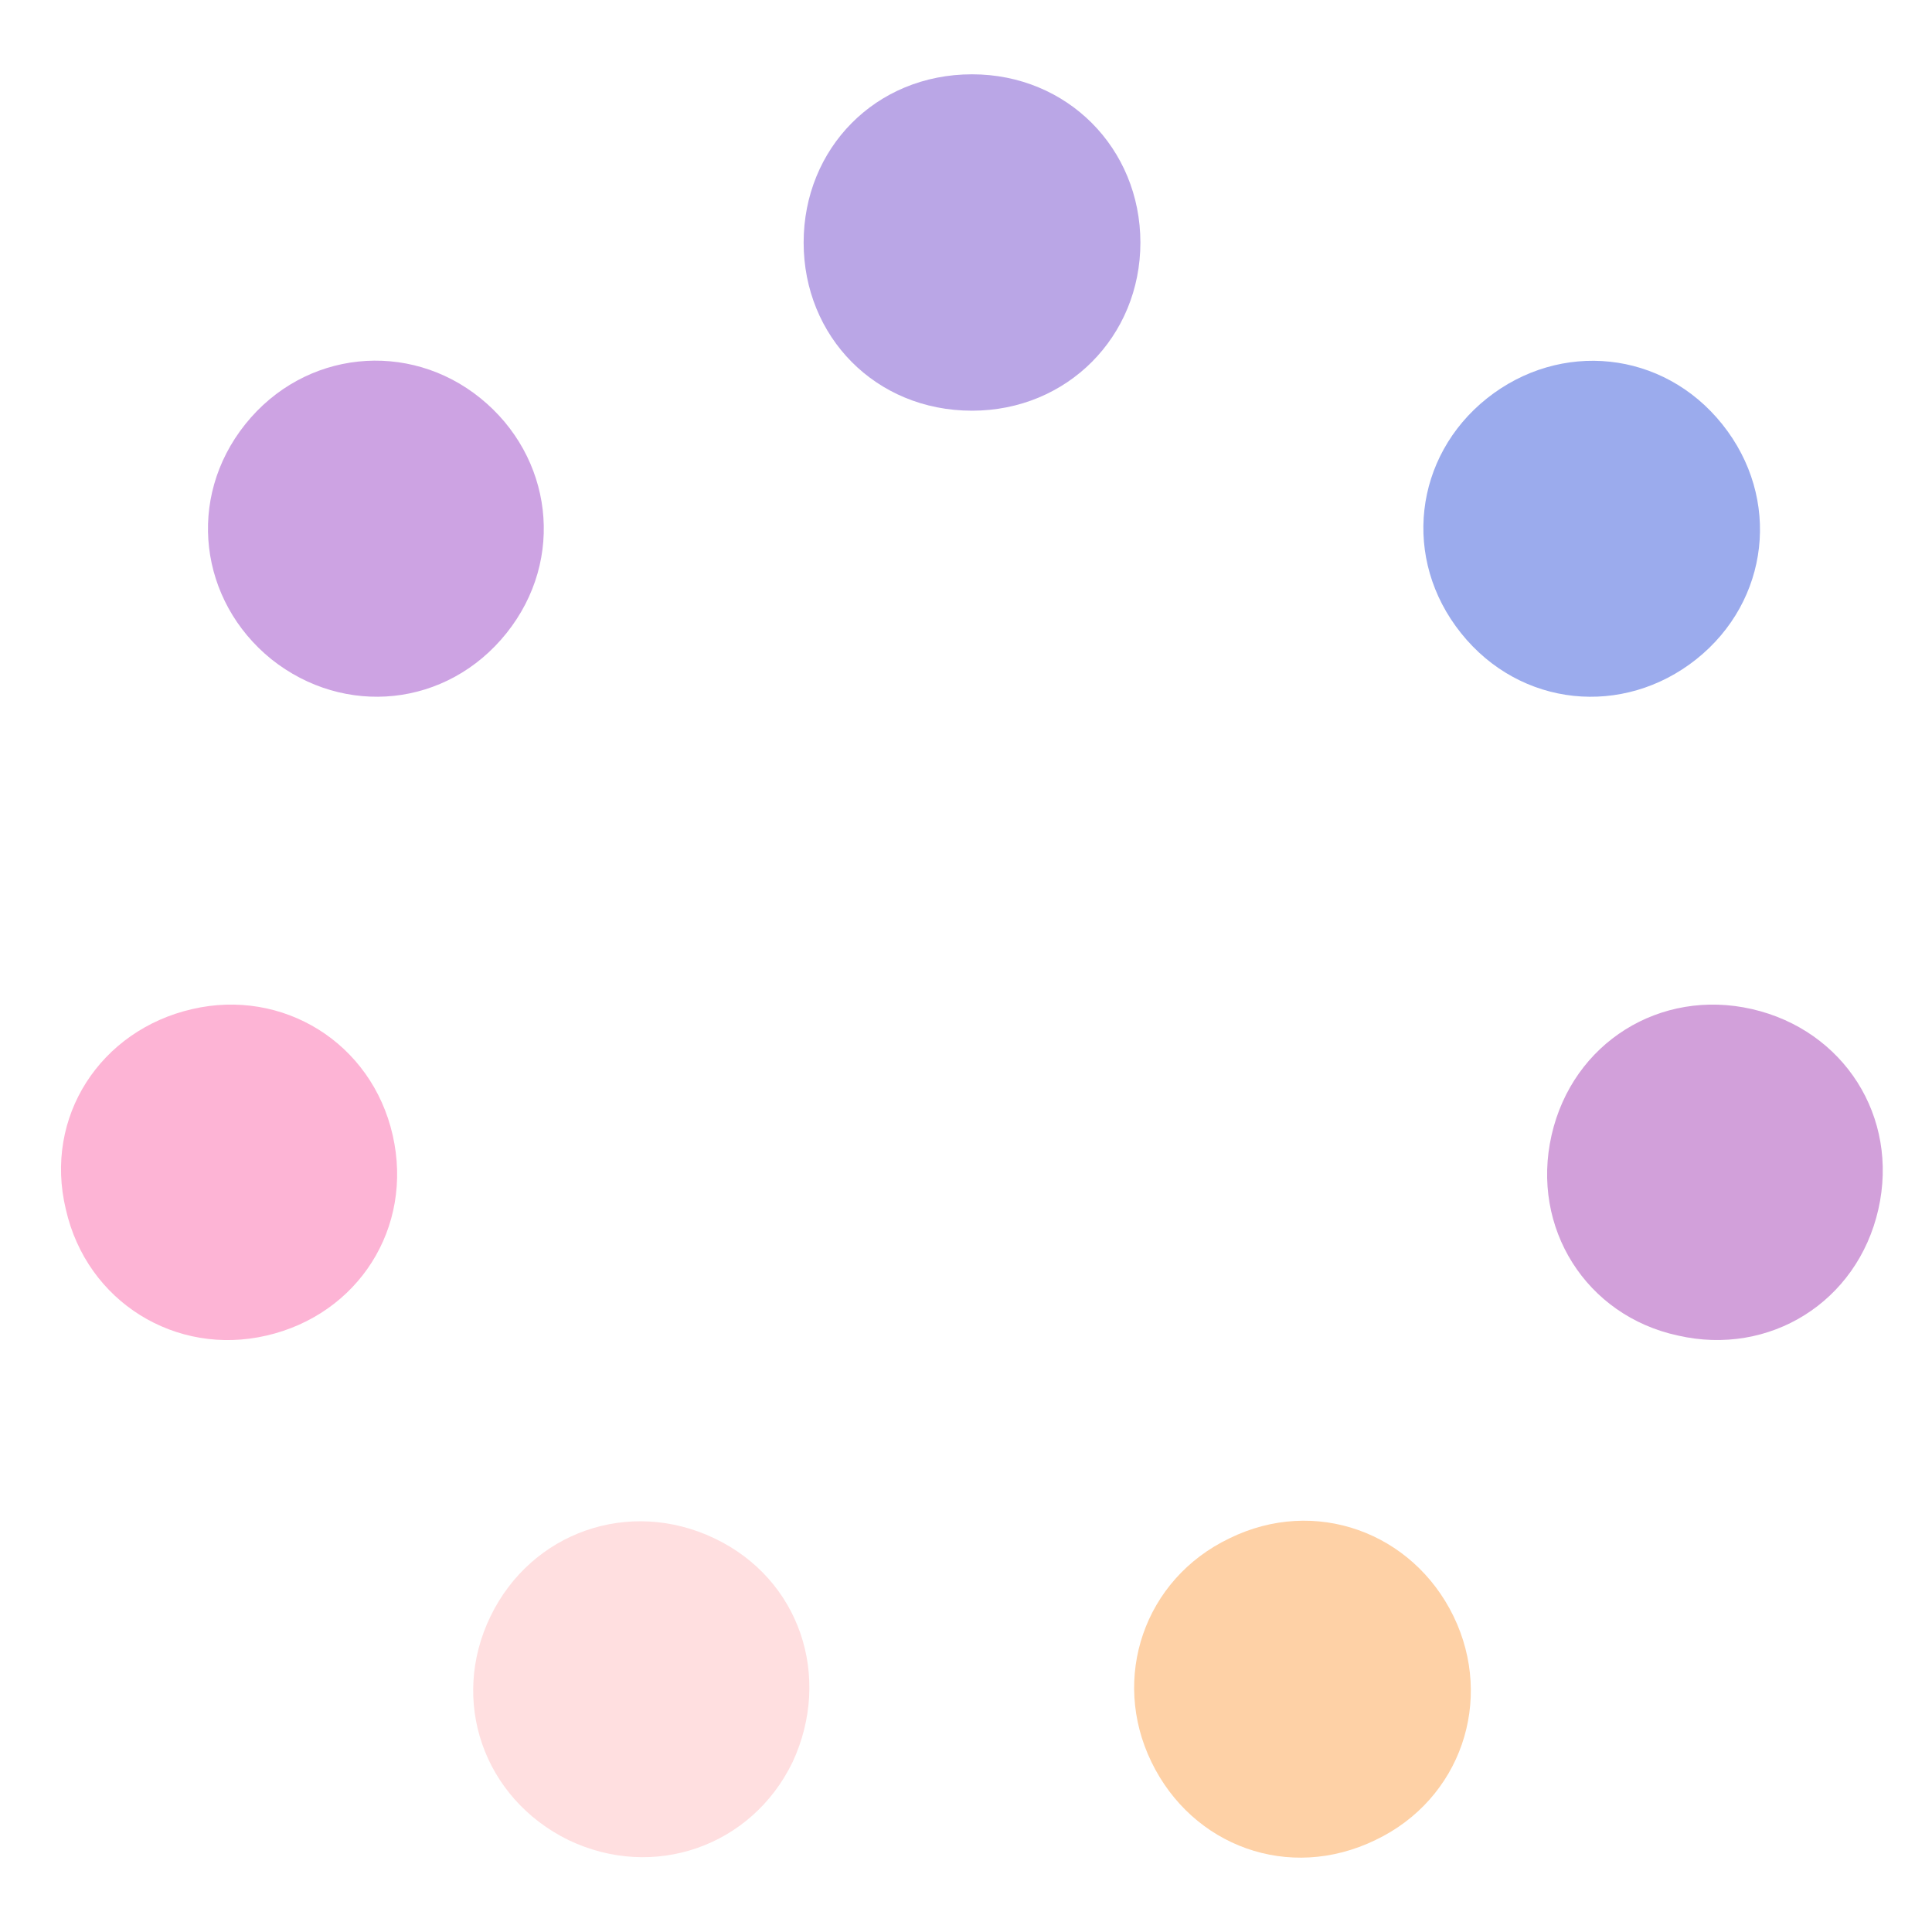
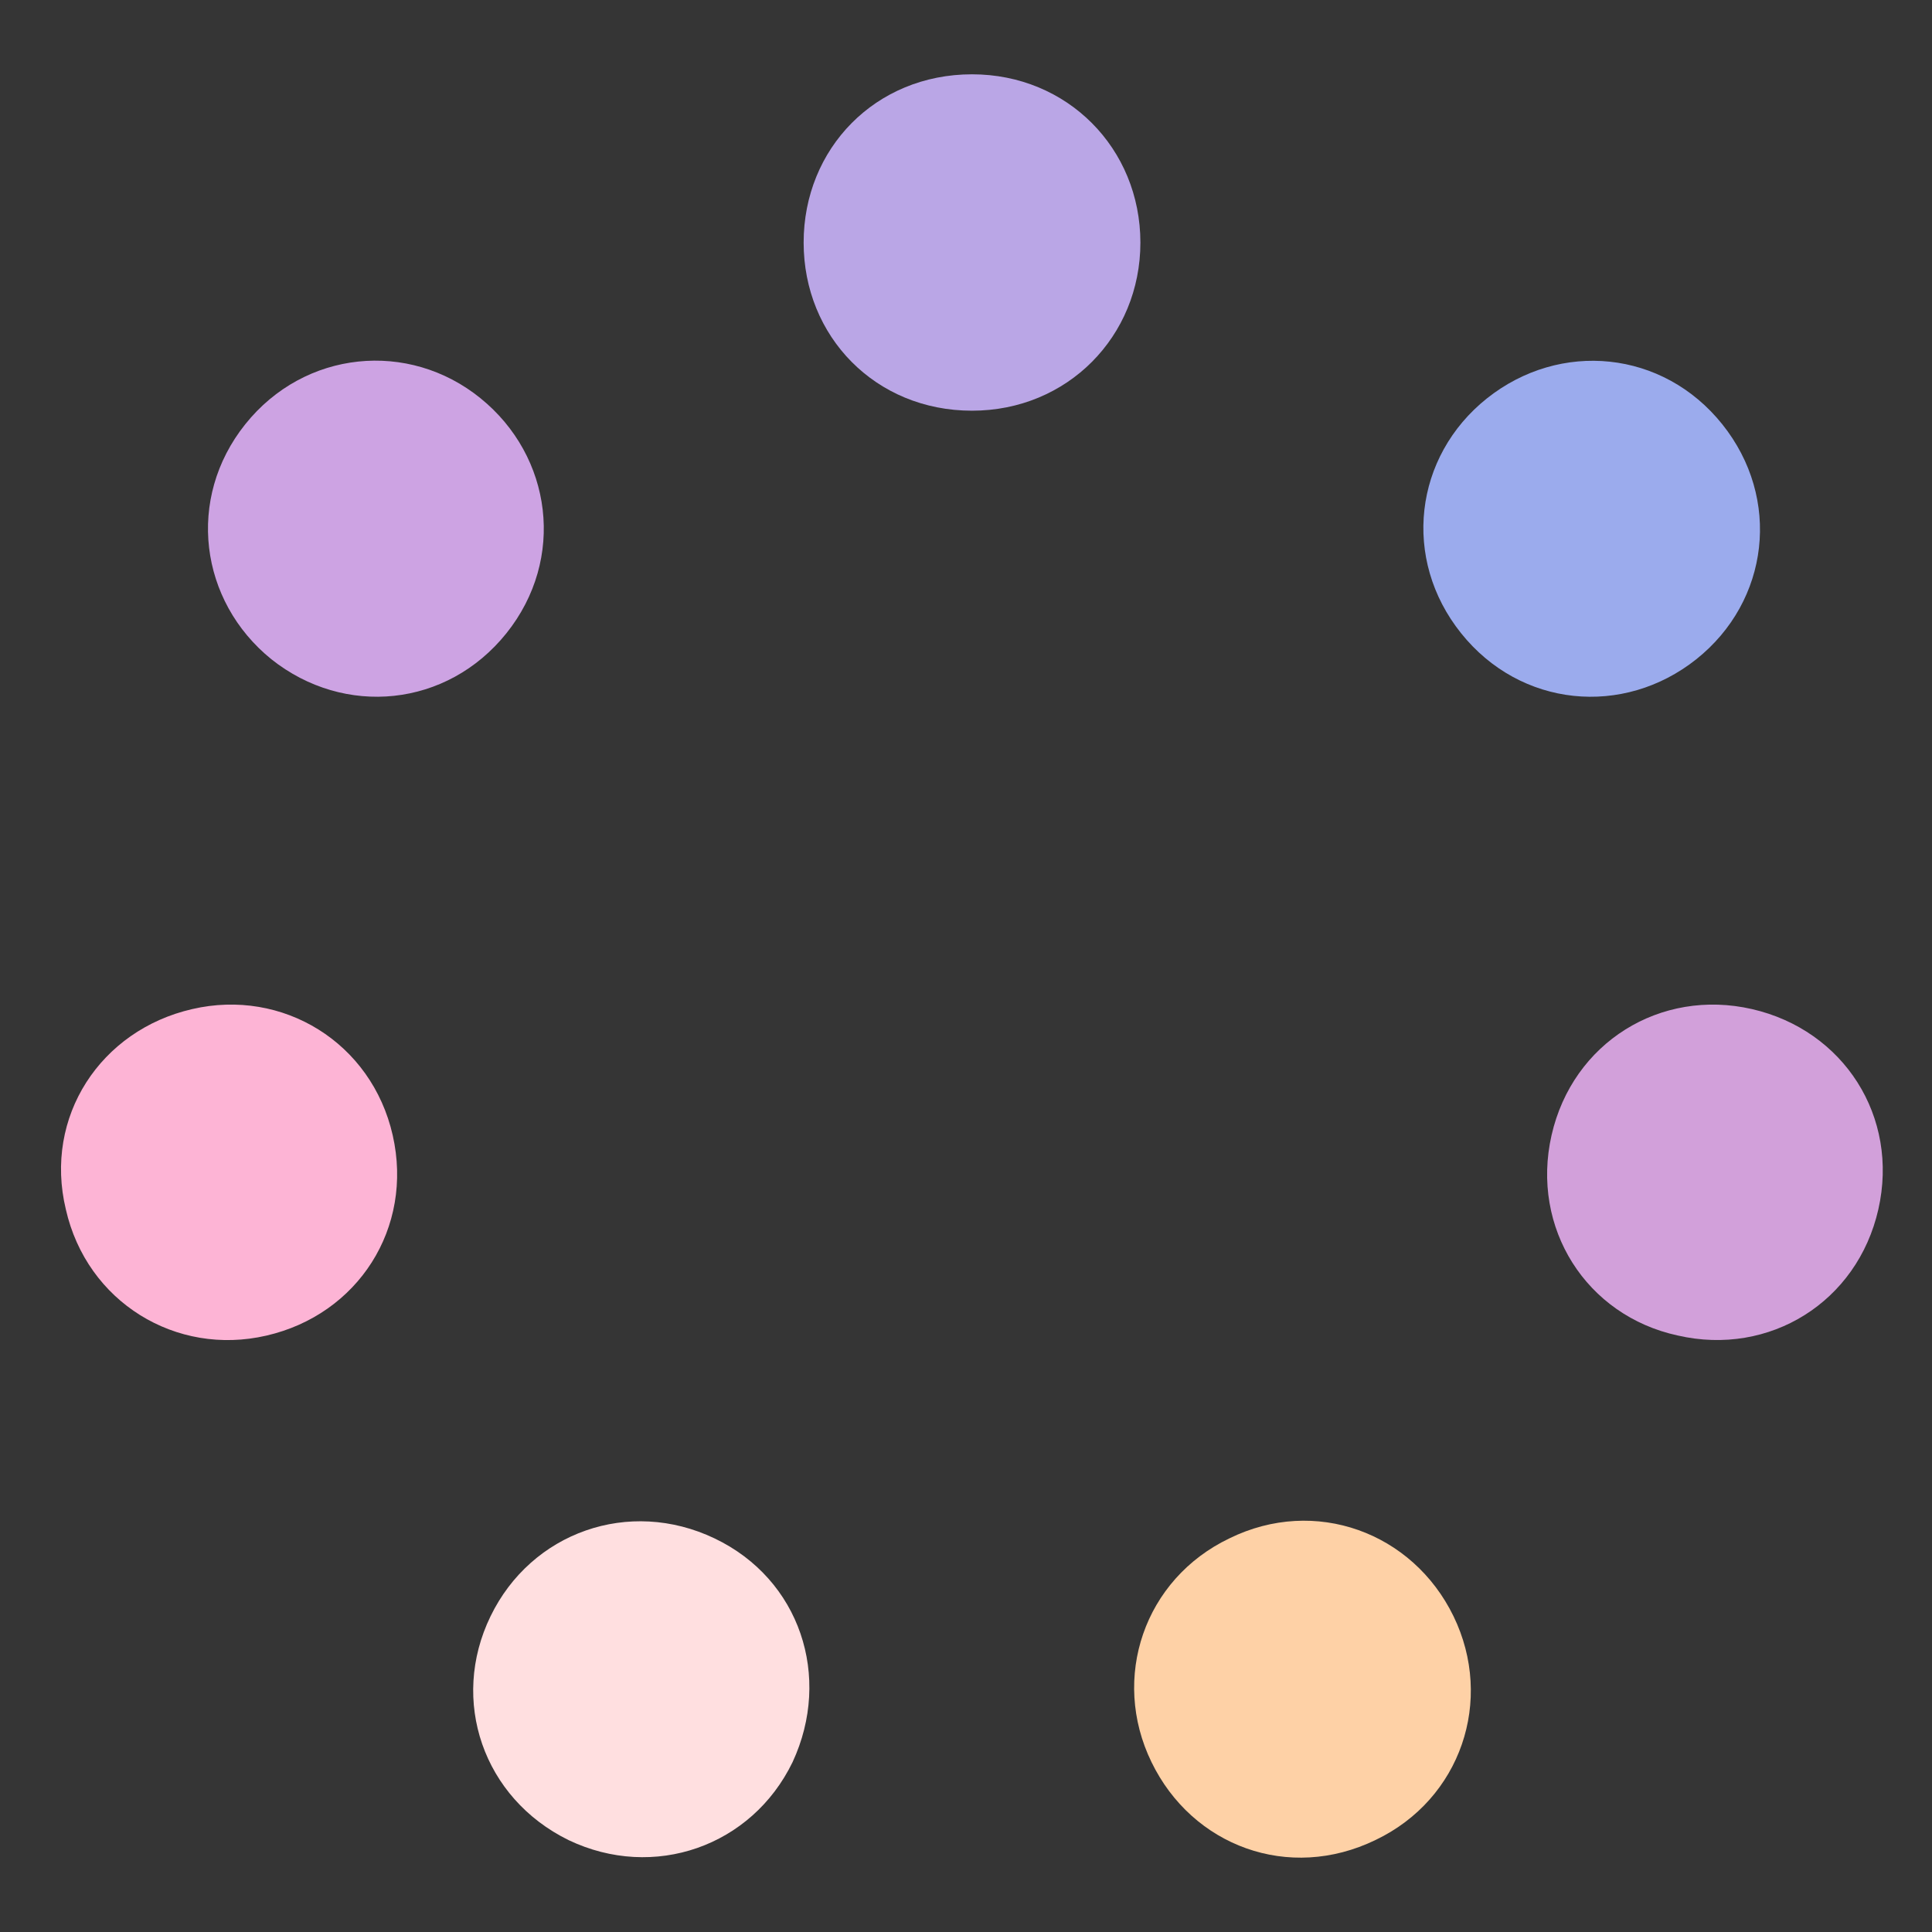
<svg xmlns="http://www.w3.org/2000/svg" role="img" viewBox="-1 -1 26 26">
+   <rect x="-1" y="-1" width="26" height="26" fill="#353535" />
  <path d="M1.586 12.58C0.354 12.863 -0.414 14.027 -0.114 15.275C0.169 16.523 1.369 17.256 2.585 16.974C3.817 16.691 4.568 15.526 4.285 14.278C4.001 13.028 2.802 12.297 1.586 12.58Z" fill="#FDB4D5" />
  <path d="M2.651 7.871C3.634 8.654 5.016 8.52 5.816 7.521C6.615 6.522 6.433 5.142 5.466 4.359C4.5 3.576 3.1 3.71 2.301 4.709C1.502 5.708 1.684 7.088 2.651 7.871Z" fill="#CDA3E3" />
  <path d="M8.616 19.703C7.467 19.154 6.15 19.619 5.601 20.752C5.052 21.883 5.501 23.198 6.651 23.763C7.8 24.312 9.117 23.847 9.666 22.714C10.199 21.567 9.767 20.252 8.616 19.703Z" fill="#FFDFE0" />
  <path d="M15.546 19.702C14.397 20.251 13.946 21.582 14.496 22.713C15.045 23.845 16.345 24.328 17.511 23.762C18.66 23.214 19.11 21.882 18.561 20.751C18.011 19.62 16.697 19.137 15.546 19.702Z" fill="#FED1A6" />
  <path d="M22.578 12.58C21.346 12.297 20.163 13.03 19.88 14.278C19.597 15.526 20.347 16.707 21.58 16.973C22.813 17.256 23.995 16.523 24.278 15.275C24.561 14.027 23.811 12.863 22.578 12.58Z" fill="#D2A0DA" />
  <path d="M21.828 7.872C22.811 7.089 22.977 5.709 22.178 4.71C21.379 3.711 19.996 3.579 19.012 4.36C18.029 5.143 17.863 6.524 18.663 7.522C19.463 8.521 20.845 8.653 21.828 7.872Z" fill="#9BABED" />
  <path d="M12.081 0C10.781 0 9.815 0.999 9.815 2.264C9.815 3.528 10.781 4.527 12.081 4.527C13.364 4.527 14.347 3.528 14.347 2.264C14.346 0.997 13.364 0 12.081 0Z" fill="#BAA6E6" />
</svg>
